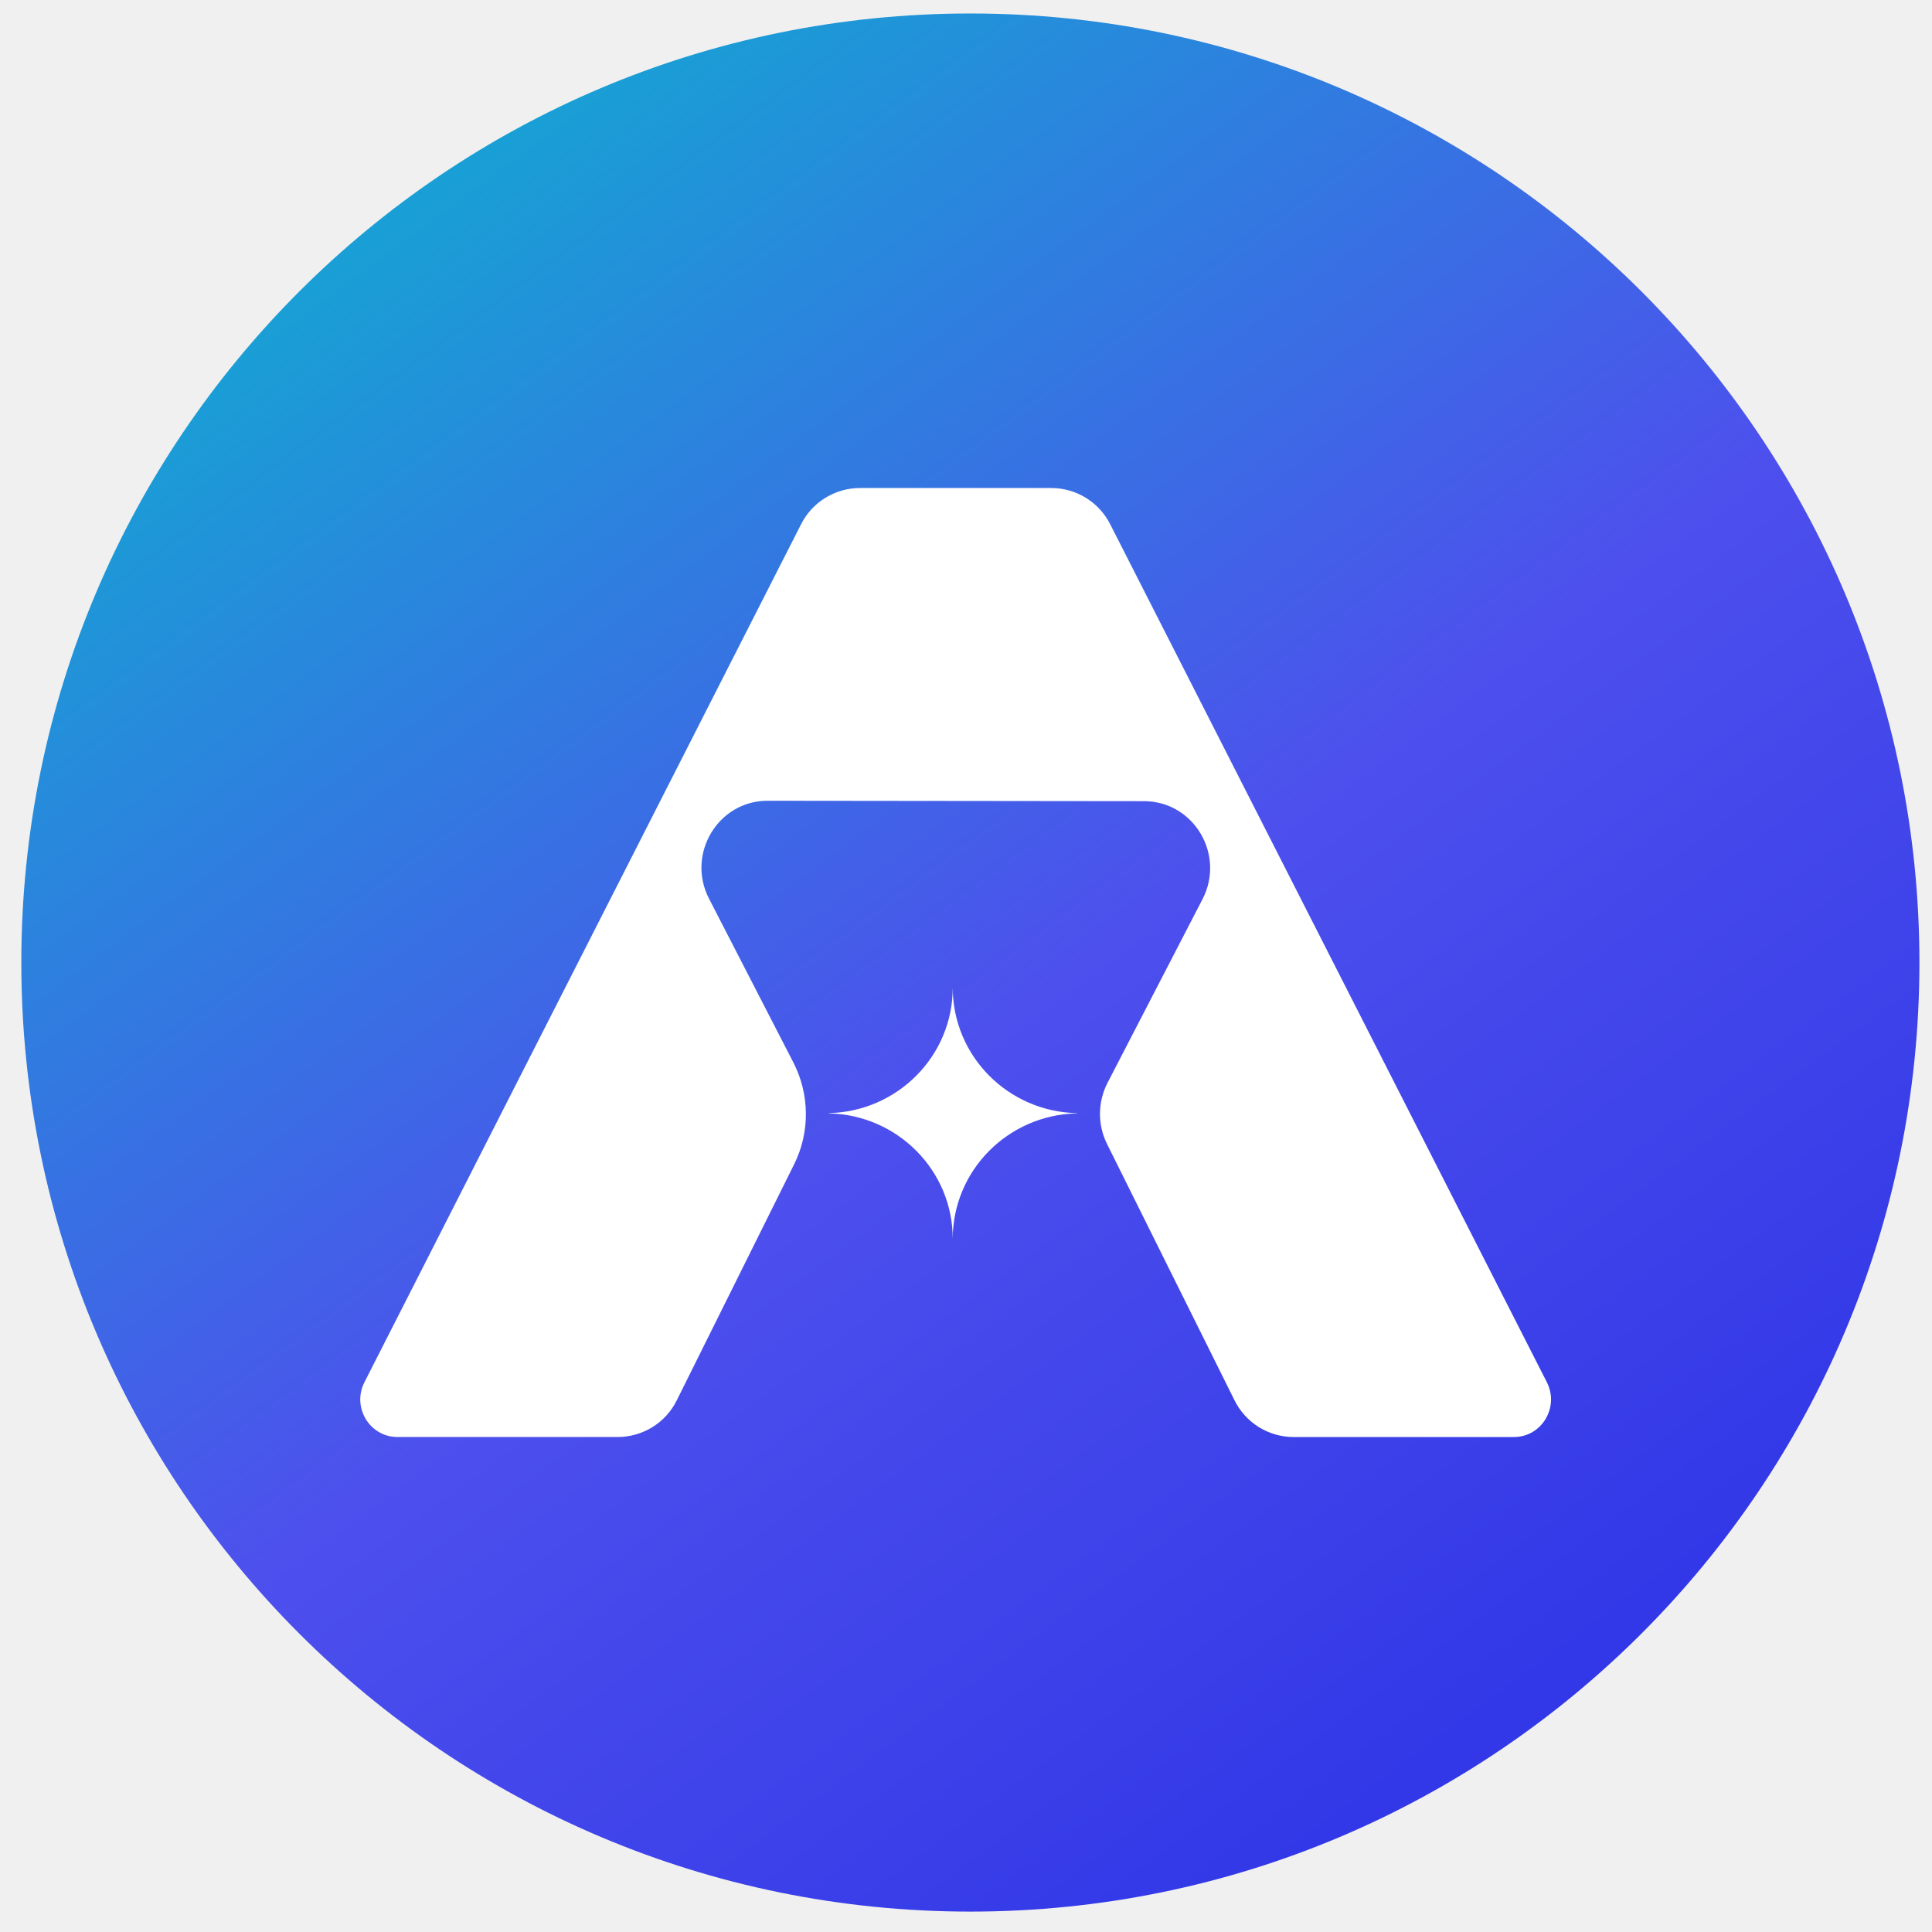
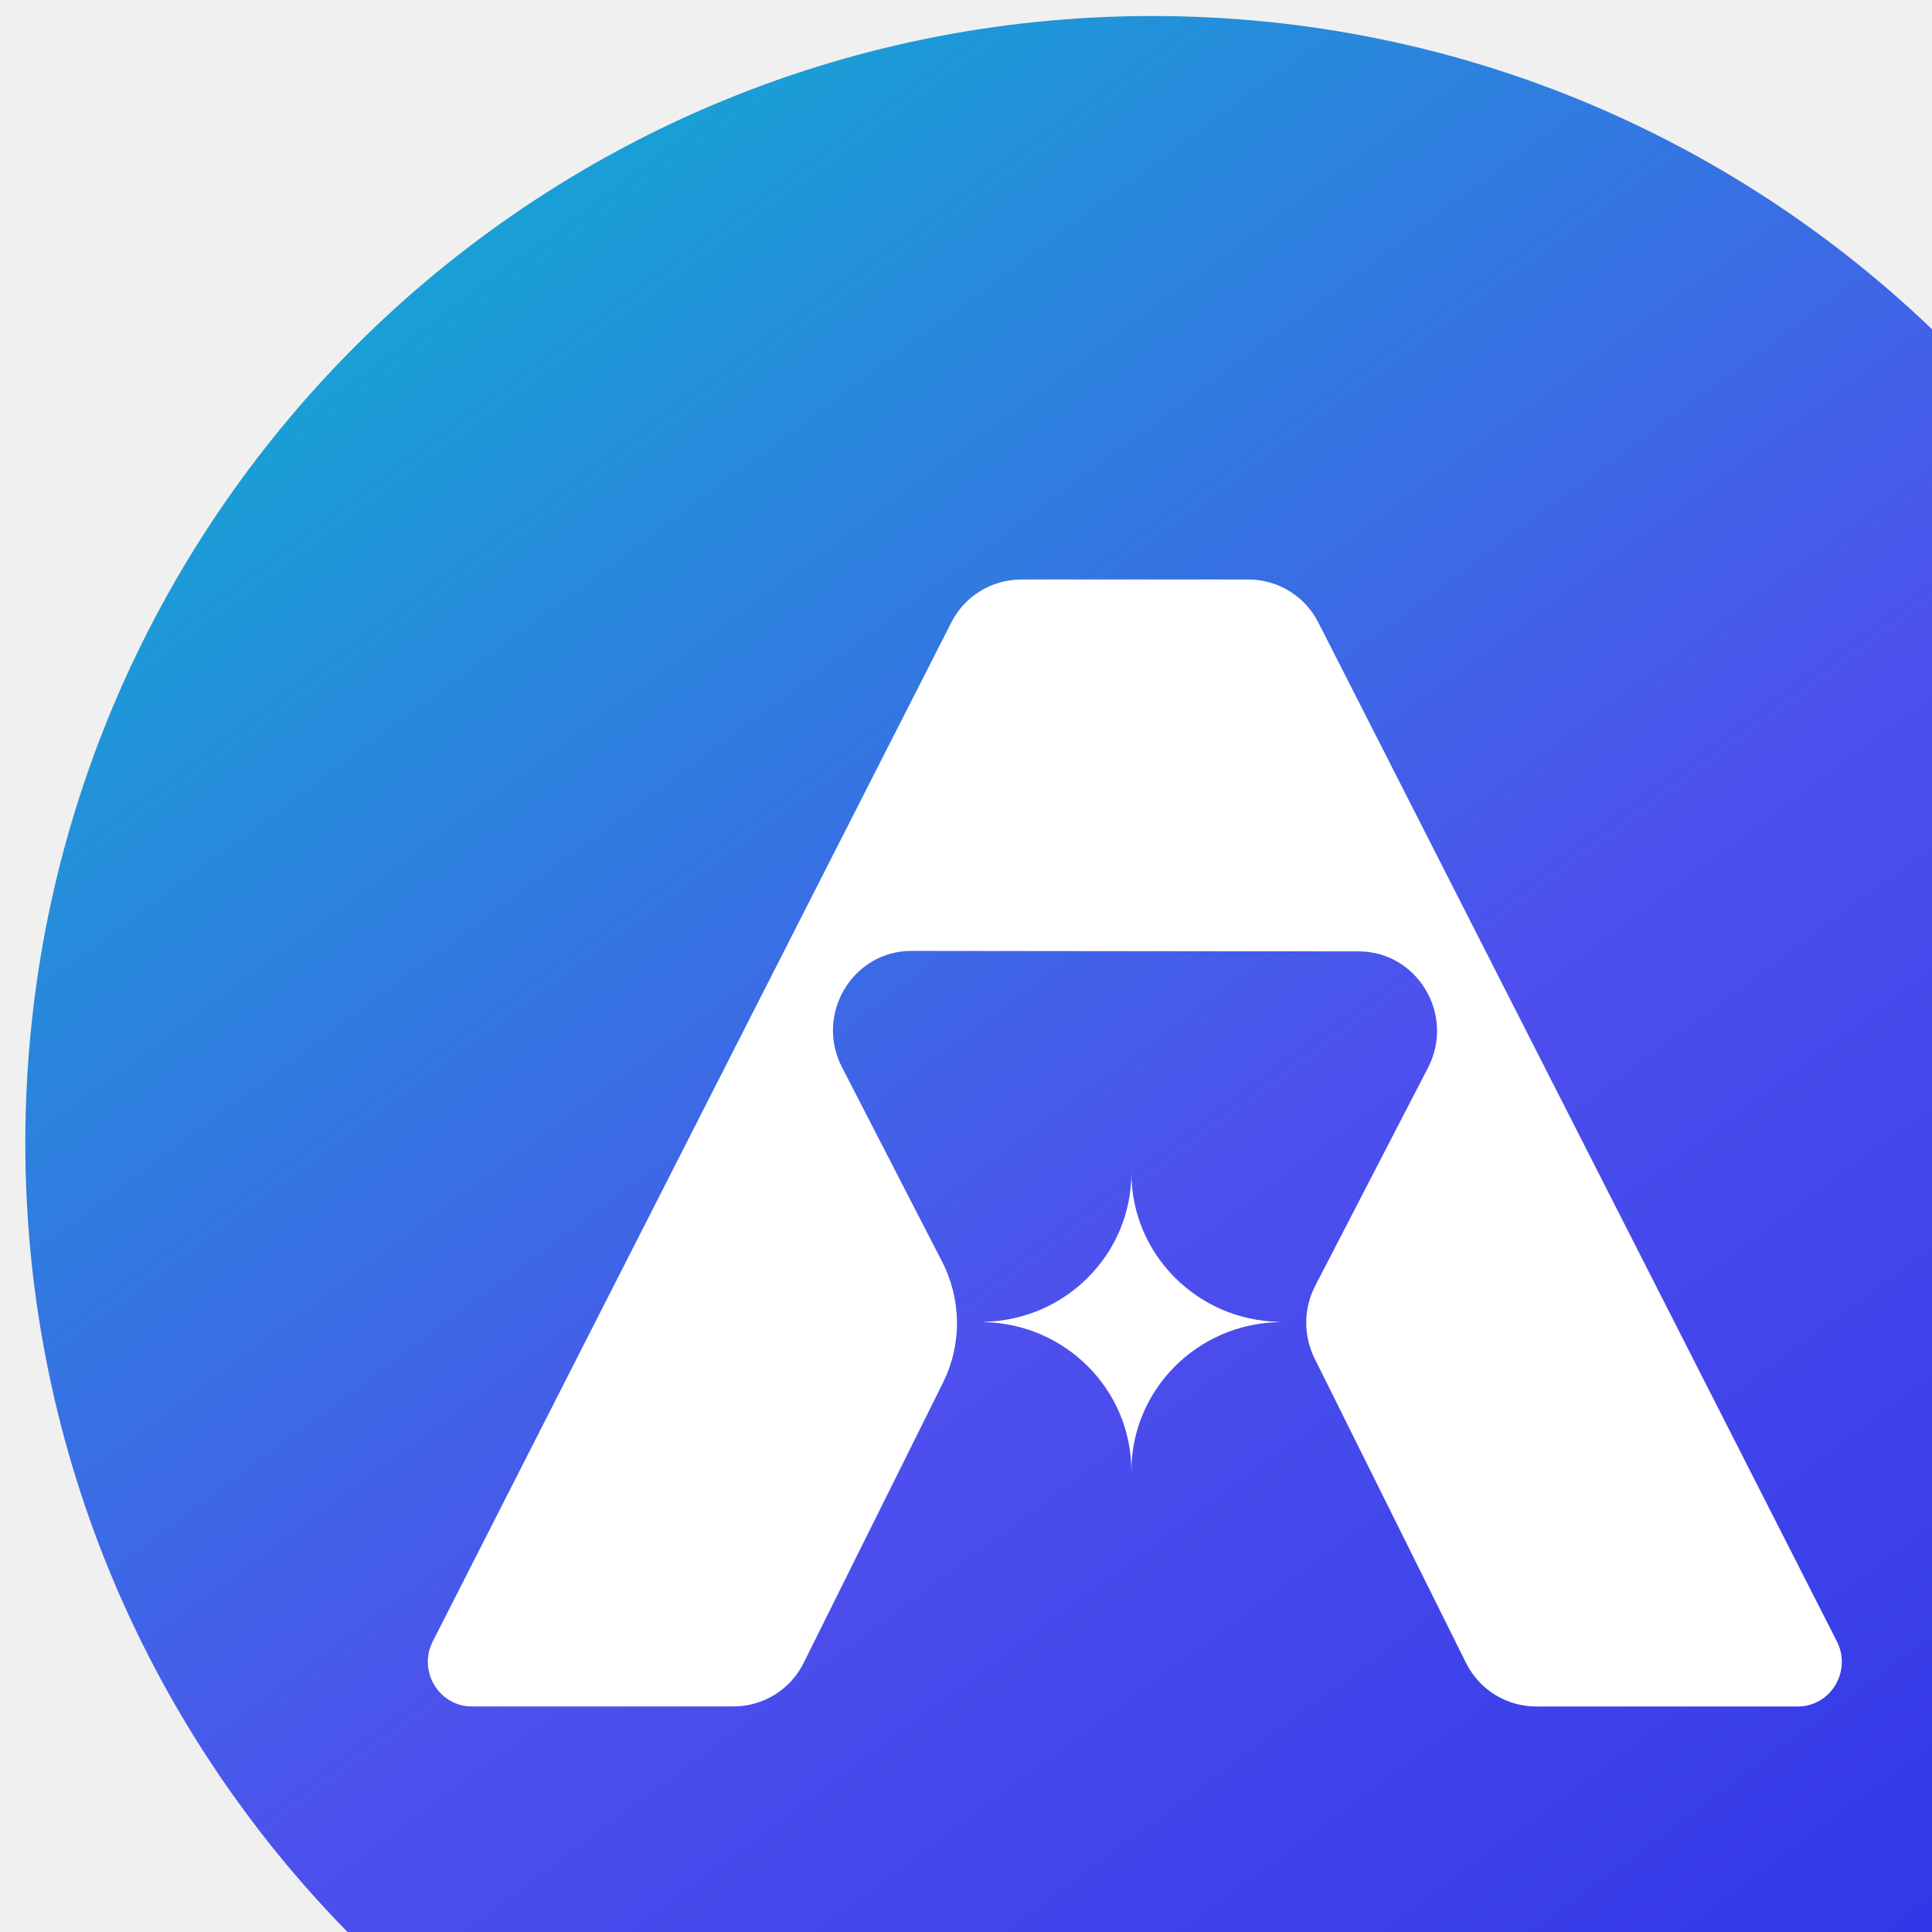
- <svg xmlns="http://www.w3.org/2000/svg" viewBox="0 0 57 57" fill="none">
+ <svg xmlns="http://www.w3.org/2000/svg" viewBox="0 0 48 48" fill="none">
  <path d="M56.629 28.398C56.629 12.934 44.093 0.398 28.629 0.398C13.165 0.398 0.629 12.934 0.629 28.398C0.629 43.862 13.165 56.398 28.629 56.398C44.093 56.398 56.629 43.862 56.629 28.398Z" fill="url(#paint0_linear_485_1393)" />
  <path fill-rule="evenodd" clip-rule="evenodd" d="M25.366 14.398H31.023C31.382 14.399 31.734 14.5 32.04 14.689C32.346 14.878 32.593 15.148 32.755 15.468L45.637 40.78C46.012 41.518 45.485 42.397 44.665 42.397H38.161C37.798 42.396 37.444 42.294 37.136 42.102C36.829 41.91 36.581 41.636 36.421 41.311L32.661 33.751C32.522 33.471 32.45 33.161 32.453 32.847C32.455 32.534 32.532 32.225 32.676 31.946L35.478 26.528C36.158 25.215 35.219 23.639 33.755 23.637L22.648 23.625C21.183 23.623 20.241 25.198 20.918 26.513L23.408 31.349C23.646 31.813 23.772 32.327 23.776 32.848C23.78 33.37 23.661 33.885 23.429 34.352L19.969 41.31C19.809 41.636 19.561 41.91 19.254 42.101C18.946 42.293 18.591 42.395 18.229 42.396H11.724C10.905 42.396 10.377 41.517 10.752 40.78L23.634 15.468C23.795 15.147 24.043 14.877 24.349 14.689C24.654 14.5 25.006 14.399 25.366 14.398ZM31.774 32.841V32.848C29.744 32.889 28.109 34.531 28.109 36.551C28.109 34.534 26.482 32.895 24.457 32.848V32.84C26.482 32.793 28.109 31.154 28.109 29.137C28.109 31.159 29.744 32.8 31.774 32.841Z" fill="white" />
  <defs>
    <linearGradient id="paint0_linear_485_1393" x1="12.629" y1="5.898" x2="45.129" y2="49.898" gradientUnits="userSpaceOnUse">
      <stop stop-color="#199FD5" />
      <stop offset="0.54" stop-color="#4D50ED" />
      <stop offset="1" stop-color="#3238E7" />
    </linearGradient>
  </defs>
</svg>
